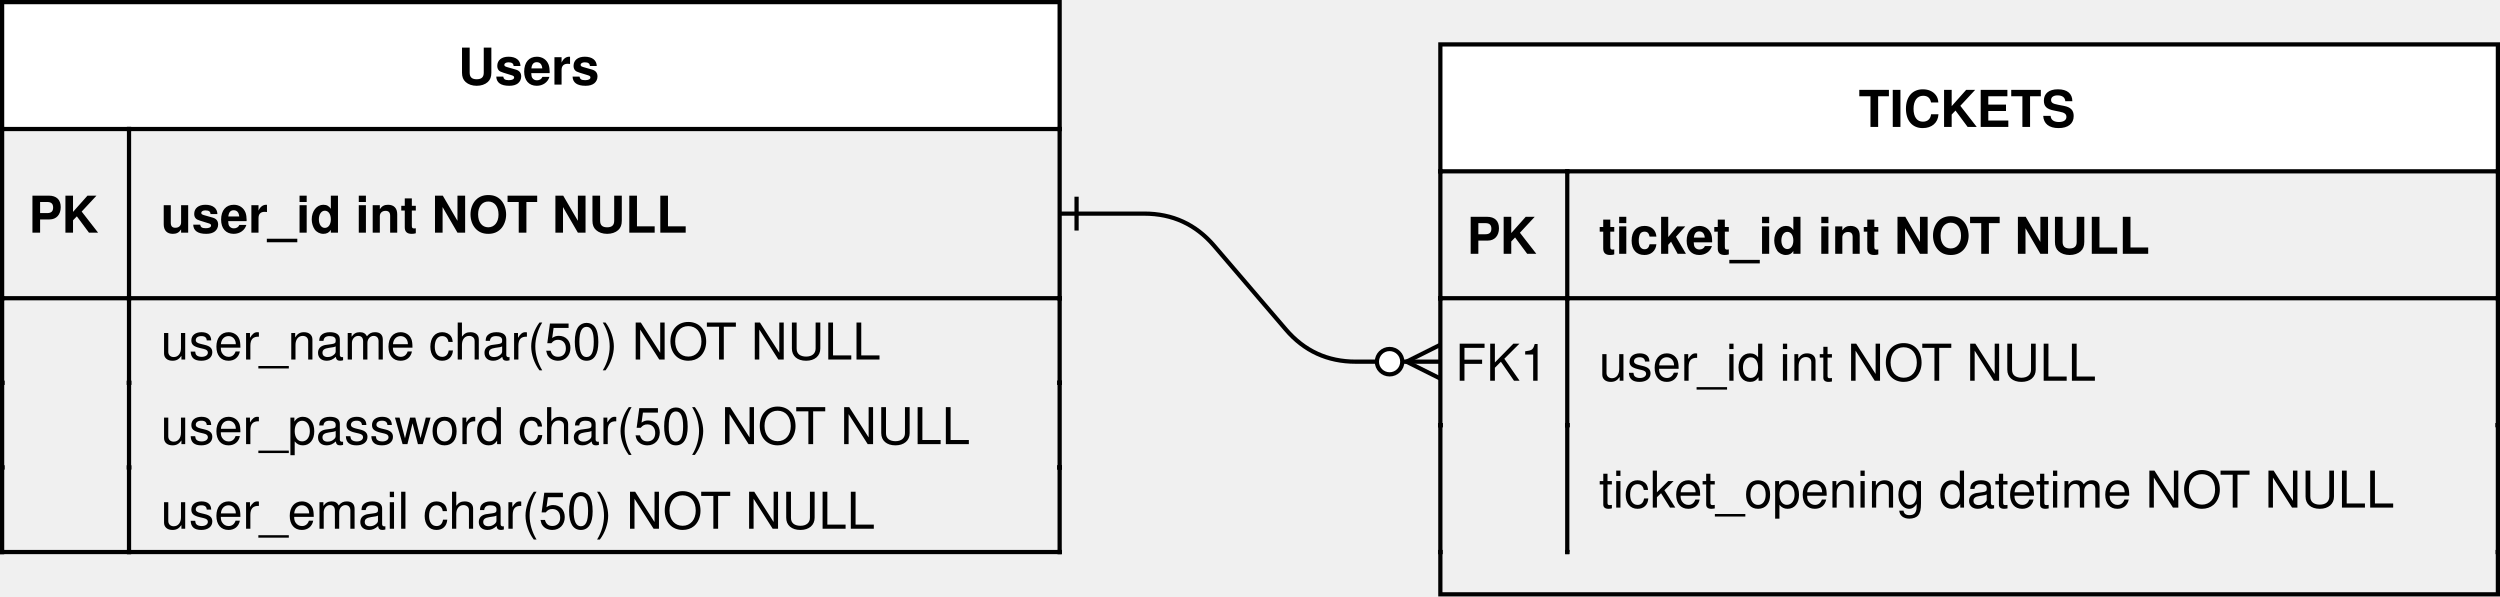
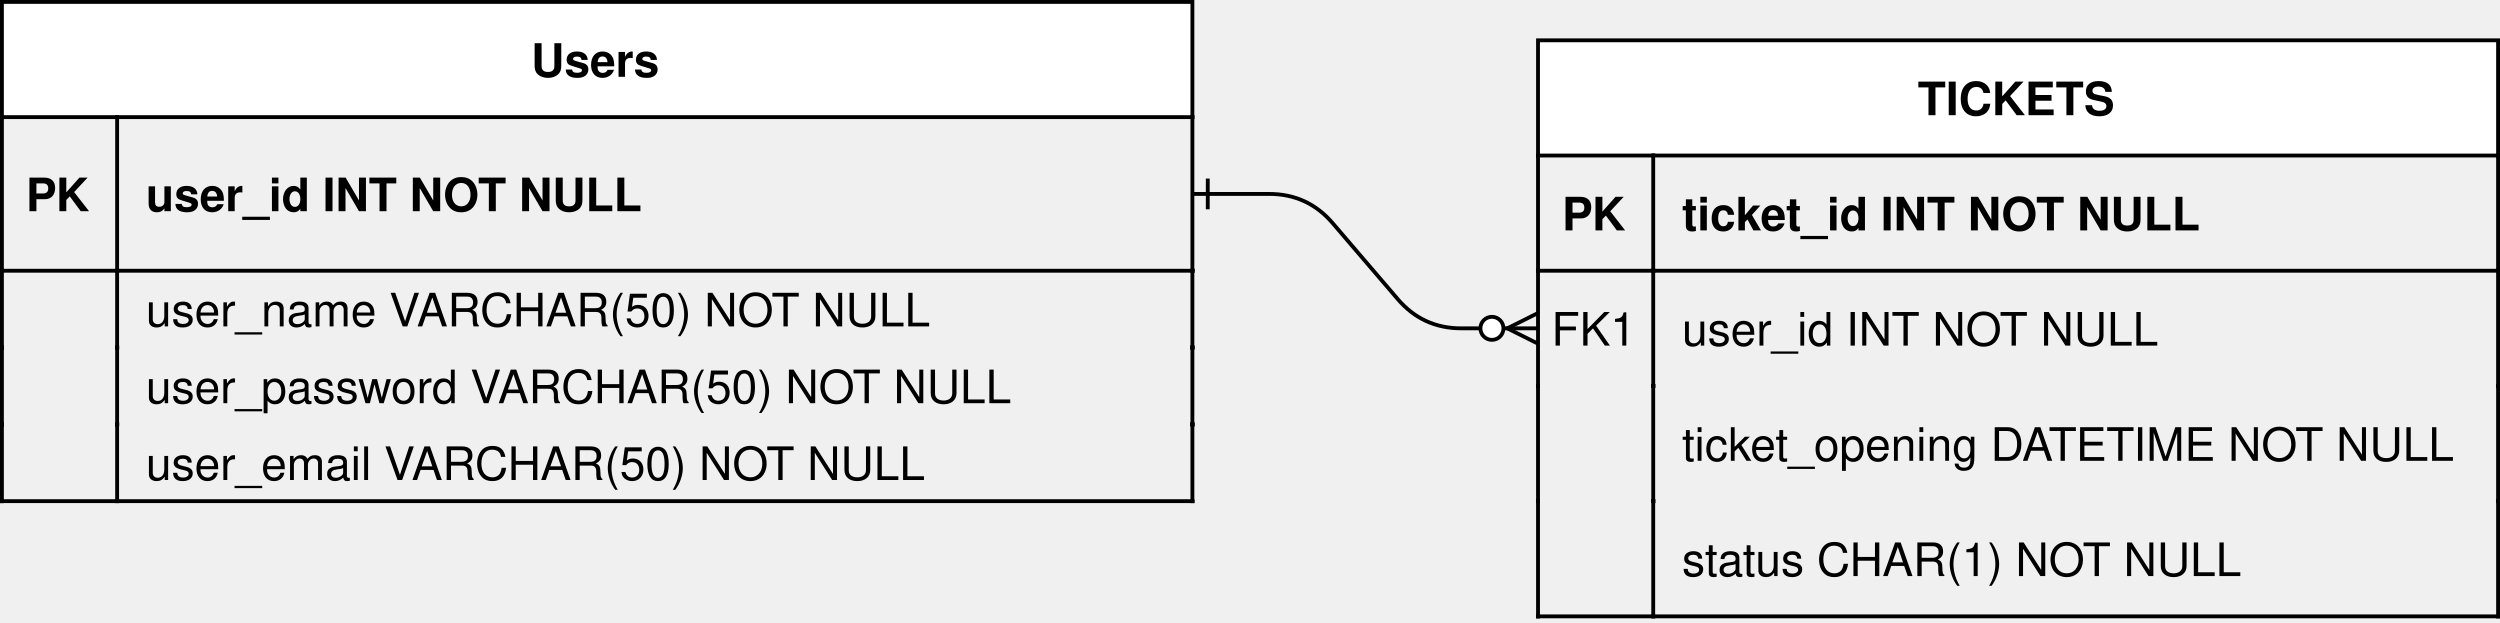
- <svg xmlns="http://www.w3.org/2000/svg" version="1.1" width="591px" height="141px" viewBox="-0.5 -0.5 591 141" content="&lt;mxfile host=&quot;app.diagrams.net&quot; modified=&quot;2023-11-13T19:15:35.261Z&quot; agent=&quot;Mozilla/5.0 (Windows NT 10.0; Win64; x64; rv:109.0) Gecko/20100101 Firefox/119.0&quot; etag=&quot;wbS3D3BRqgXeSH9ALQut&quot; version=&quot;22.1.0&quot; type=&quot;github&quot;&gt;&#10;  &lt;diagram id=&quot;R2lEEEUBdFMjLlhIrx00&quot; name=&quot;Page-1&quot;&gt;&#10;    &lt;mxGraphModel dx=&quot;880&quot; dy=&quot;508&quot; grid=&quot;1&quot; gridSize=&quot;10&quot; guides=&quot;1&quot; tooltips=&quot;1&quot; connect=&quot;1&quot; arrows=&quot;1&quot; fold=&quot;1&quot; page=&quot;1&quot; pageScale=&quot;1&quot; pageWidth=&quot;850&quot; pageHeight=&quot;1100&quot; math=&quot;0&quot; shadow=&quot;0&quot; extFonts=&quot;Permanent Marker^https://fonts.googleapis.com/css?family=Permanent+Marker&quot;&gt;&#10;      &lt;root&gt;&#10;        &lt;mxCell id=&quot;0&quot; /&gt;&#10;        &lt;mxCell id=&quot;1&quot; parent=&quot;0&quot; /&gt;&#10;        &lt;mxCell id=&quot;C-vyLk0tnHw3VtMMgP7b-1&quot; value=&quot;&quot; style=&quot;edgeStyle=entityRelationEdgeStyle;endArrow=ERzeroToMany;startArrow=ERone;endFill=1;startFill=0;exitX=1;exitY=0.5;exitDx=0;exitDy=0;&quot; parent=&quot;1&quot; source=&quot;MD2ob99xKK5Vzk0ji0qV-2&quot; target=&quot;C-vyLk0tnHw3VtMMgP7b-6&quot; edge=&quot;1&quot;&gt;&#10;          &lt;mxGeometry width=&quot;100&quot; height=&quot;100&quot; relative=&quot;1&quot; as=&quot;geometry&quot;&gt;&#10;            &lt;mxPoint x=&quot;340&quot; y=&quot;720&quot; as=&quot;sourcePoint&quot; /&gt;&#10;            &lt;mxPoint x=&quot;440&quot; y=&quot;620&quot; as=&quot;targetPoint&quot; /&gt;&#10;          &lt;/mxGeometry&gt;&#10;        &lt;/mxCell&gt;&#10;        &lt;mxCell id=&quot;C-vyLk0tnHw3VtMMgP7b-2&quot; value=&quot;TICKETS&quot; style=&quot;shape=table;startSize=30;container=1;collapsible=1;childLayout=tableLayout;fixedRows=1;rowLines=0;fontStyle=1;align=center;resizeLast=1;&quot; parent=&quot;1&quot; vertex=&quot;1&quot;&gt;&#10;          &lt;mxGeometry x=&quot;450&quot; y=&quot;120&quot; width=&quot;250&quot; height=&quot;130&quot; as=&quot;geometry&quot; /&gt;&#10;        &lt;/mxCell&gt;&#10;        &lt;mxCell id=&quot;C-vyLk0tnHw3VtMMgP7b-3&quot; value=&quot;&quot; style=&quot;shape=partialRectangle;collapsible=0;dropTarget=0;pointerEvents=0;fillColor=none;points=[[0,0.5],[1,0.5]];portConstraint=eastwest;top=0;left=0;right=0;bottom=1;&quot; parent=&quot;C-vyLk0tnHw3VtMMgP7b-2&quot; vertex=&quot;1&quot;&gt;&#10;          &lt;mxGeometry y=&quot;30&quot; width=&quot;250&quot; height=&quot;30&quot; as=&quot;geometry&quot; /&gt;&#10;        &lt;/mxCell&gt;&#10;        &lt;mxCell id=&quot;C-vyLk0tnHw3VtMMgP7b-4&quot; value=&quot;PK&quot; style=&quot;shape=partialRectangle;overflow=hidden;connectable=0;fillColor=none;top=0;left=0;bottom=0;right=0;fontStyle=1;&quot; parent=&quot;C-vyLk0tnHw3VtMMgP7b-3&quot; vertex=&quot;1&quot;&gt;&#10;          &lt;mxGeometry width=&quot;30&quot; height=&quot;30&quot; as=&quot;geometry&quot;&gt;&#10;            &lt;mxRectangle width=&quot;30&quot; height=&quot;30&quot; as=&quot;alternateBounds&quot; /&gt;&#10;          &lt;/mxGeometry&gt;&#10;        &lt;/mxCell&gt;&#10;        &lt;mxCell id=&quot;C-vyLk0tnHw3VtMMgP7b-5&quot; value=&quot;ticket_id int NOT NULL &quot; style=&quot;shape=partialRectangle;overflow=hidden;connectable=0;fillColor=none;top=0;left=0;bottom=0;right=0;align=left;spacingLeft=6;fontStyle=5;&quot; parent=&quot;C-vyLk0tnHw3VtMMgP7b-3&quot; vertex=&quot;1&quot;&gt;&#10;          &lt;mxGeometry x=&quot;30&quot; width=&quot;220&quot; height=&quot;30&quot; as=&quot;geometry&quot;&gt;&#10;            &lt;mxRectangle width=&quot;220&quot; height=&quot;30&quot; as=&quot;alternateBounds&quot; /&gt;&#10;          &lt;/mxGeometry&gt;&#10;        &lt;/mxCell&gt;&#10;        &lt;mxCell id=&quot;C-vyLk0tnHw3VtMMgP7b-6&quot; value=&quot;&quot; style=&quot;shape=partialRectangle;collapsible=0;dropTarget=0;pointerEvents=0;fillColor=none;points=[[0,0.5],[1,0.5]];portConstraint=eastwest;top=0;left=0;right=0;bottom=0;&quot; parent=&quot;C-vyLk0tnHw3VtMMgP7b-2&quot; vertex=&quot;1&quot;&gt;&#10;          &lt;mxGeometry y=&quot;60&quot; width=&quot;250&quot; height=&quot;30&quot; as=&quot;geometry&quot; /&gt;&#10;        &lt;/mxCell&gt;&#10;        &lt;mxCell id=&quot;C-vyLk0tnHw3VtMMgP7b-7&quot; value=&quot;FK1&quot; style=&quot;shape=partialRectangle;overflow=hidden;connectable=0;fillColor=none;top=0;left=0;bottom=0;right=0;&quot; parent=&quot;C-vyLk0tnHw3VtMMgP7b-6&quot; vertex=&quot;1&quot;&gt;&#10;          &lt;mxGeometry width=&quot;30&quot; height=&quot;30&quot; as=&quot;geometry&quot;&gt;&#10;            &lt;mxRectangle width=&quot;30&quot; height=&quot;30&quot; as=&quot;alternateBounds&quot; /&gt;&#10;          &lt;/mxGeometry&gt;&#10;        &lt;/mxCell&gt;&#10;        &lt;mxCell id=&quot;C-vyLk0tnHw3VtMMgP7b-8&quot; value=&quot;user_id int NOT NULL&quot; style=&quot;shape=partialRectangle;overflow=hidden;connectable=0;fillColor=none;top=0;left=0;bottom=0;right=0;align=left;spacingLeft=6;&quot; parent=&quot;C-vyLk0tnHw3VtMMgP7b-6&quot; vertex=&quot;1&quot;&gt;&#10;          &lt;mxGeometry x=&quot;30&quot; width=&quot;220&quot; height=&quot;30&quot; as=&quot;geometry&quot;&gt;&#10;            &lt;mxRectangle width=&quot;220&quot; height=&quot;30&quot; as=&quot;alternateBounds&quot; /&gt;&#10;          &lt;/mxGeometry&gt;&#10;        &lt;/mxCell&gt;&#10;        &lt;mxCell id=&quot;C-vyLk0tnHw3VtMMgP7b-9&quot; value=&quot;&quot; style=&quot;shape=partialRectangle;collapsible=0;dropTarget=0;pointerEvents=0;fillColor=none;points=[[0,0.5],[1,0.5]];portConstraint=eastwest;top=0;left=0;right=0;bottom=0;&quot; parent=&quot;C-vyLk0tnHw3VtMMgP7b-2&quot; vertex=&quot;1&quot;&gt;&#10;          &lt;mxGeometry y=&quot;90&quot; width=&quot;250&quot; height=&quot;30&quot; as=&quot;geometry&quot; /&gt;&#10;        &lt;/mxCell&gt;&#10;        &lt;mxCell id=&quot;C-vyLk0tnHw3VtMMgP7b-10&quot; value=&quot;&quot; style=&quot;shape=partialRectangle;overflow=hidden;connectable=0;fillColor=none;top=0;left=0;bottom=0;right=0;&quot; parent=&quot;C-vyLk0tnHw3VtMMgP7b-9&quot; vertex=&quot;1&quot;&gt;&#10;          &lt;mxGeometry width=&quot;30&quot; height=&quot;30&quot; as=&quot;geometry&quot;&gt;&#10;            &lt;mxRectangle width=&quot;30&quot; height=&quot;30&quot; as=&quot;alternateBounds&quot; /&gt;&#10;          &lt;/mxGeometry&gt;&#10;        &lt;/mxCell&gt;&#10;        &lt;mxCell id=&quot;C-vyLk0tnHw3VtMMgP7b-11&quot; value=&quot;ticket_opening datetime NOT NULL&quot; style=&quot;shape=partialRectangle;overflow=hidden;connectable=0;fillColor=none;top=0;left=0;bottom=0;right=0;align=left;spacingLeft=6;&quot; parent=&quot;C-vyLk0tnHw3VtMMgP7b-9&quot; vertex=&quot;1&quot;&gt;&#10;          &lt;mxGeometry x=&quot;30&quot; width=&quot;220&quot; height=&quot;30&quot; as=&quot;geometry&quot;&gt;&#10;            &lt;mxRectangle width=&quot;220&quot; height=&quot;30&quot; as=&quot;alternateBounds&quot; /&gt;&#10;          &lt;/mxGeometry&gt;&#10;        &lt;/mxCell&gt;&#10;        &lt;mxCell id=&quot;MD2ob99xKK5Vzk0ji0qV-1&quot; value=&quot;Users&quot; style=&quot;shape=table;startSize=30;container=1;collapsible=1;childLayout=tableLayout;fixedRows=1;rowLines=0;fontStyle=1;align=center;resizeLast=1;&quot; parent=&quot;1&quot; vertex=&quot;1&quot;&gt;&#10;          &lt;mxGeometry x=&quot;110&quot; y=&quot;110&quot; width=&quot;250&quot; height=&quot;130&quot; as=&quot;geometry&quot; /&gt;&#10;        &lt;/mxCell&gt;&#10;        &lt;mxCell id=&quot;MD2ob99xKK5Vzk0ji0qV-2&quot; value=&quot;&quot; style=&quot;shape=partialRectangle;collapsible=0;dropTarget=0;pointerEvents=0;fillColor=none;points=[[0,0.5],[1,0.5]];portConstraint=eastwest;top=0;left=0;right=0;bottom=1;&quot; parent=&quot;MD2ob99xKK5Vzk0ji0qV-1&quot; vertex=&quot;1&quot;&gt;&#10;          &lt;mxGeometry y=&quot;30&quot; width=&quot;250&quot; height=&quot;40&quot; as=&quot;geometry&quot; /&gt;&#10;        &lt;/mxCell&gt;&#10;        &lt;mxCell id=&quot;MD2ob99xKK5Vzk0ji0qV-3&quot; value=&quot;PK&quot; style=&quot;shape=partialRectangle;overflow=hidden;connectable=0;fillColor=none;top=0;left=0;bottom=0;right=0;fontStyle=1;&quot; parent=&quot;MD2ob99xKK5Vzk0ji0qV-2&quot; vertex=&quot;1&quot;&gt;&#10;          &lt;mxGeometry width=&quot;30&quot; height=&quot;40&quot; as=&quot;geometry&quot;&gt;&#10;            &lt;mxRectangle width=&quot;30&quot; height=&quot;40&quot; as=&quot;alternateBounds&quot; /&gt;&#10;          &lt;/mxGeometry&gt;&#10;        &lt;/mxCell&gt;&#10;        &lt;mxCell id=&quot;MD2ob99xKK5Vzk0ji0qV-4&quot; value=&quot;user_id int NOT NULL &quot; style=&quot;shape=partialRectangle;overflow=hidden;connectable=0;fillColor=none;top=0;left=0;bottom=0;right=0;align=left;spacingLeft=6;fontStyle=5;&quot; parent=&quot;MD2ob99xKK5Vzk0ji0qV-2&quot; vertex=&quot;1&quot;&gt;&#10;          &lt;mxGeometry x=&quot;30&quot; width=&quot;220&quot; height=&quot;40&quot; as=&quot;geometry&quot;&gt;&#10;            &lt;mxRectangle width=&quot;220&quot; height=&quot;40&quot; as=&quot;alternateBounds&quot; /&gt;&#10;          &lt;/mxGeometry&gt;&#10;        &lt;/mxCell&gt;&#10;        &lt;mxCell id=&quot;MD2ob99xKK5Vzk0ji0qV-5&quot; value=&quot;&quot; style=&quot;shape=partialRectangle;collapsible=0;dropTarget=0;pointerEvents=0;fillColor=none;points=[[0,0.5],[1,0.5]];portConstraint=eastwest;top=0;left=0;right=0;bottom=0;&quot; parent=&quot;MD2ob99xKK5Vzk0ji0qV-1&quot; vertex=&quot;1&quot;&gt;&#10;          &lt;mxGeometry y=&quot;70&quot; width=&quot;250&quot; height=&quot;20&quot; as=&quot;geometry&quot; /&gt;&#10;        &lt;/mxCell&gt;&#10;        &lt;mxCell id=&quot;MD2ob99xKK5Vzk0ji0qV-6&quot; value=&quot;&quot; style=&quot;shape=partialRectangle;overflow=hidden;connectable=0;fillColor=none;top=0;left=0;bottom=0;right=0;&quot; parent=&quot;MD2ob99xKK5Vzk0ji0qV-5&quot; vertex=&quot;1&quot;&gt;&#10;          &lt;mxGeometry width=&quot;30&quot; height=&quot;20&quot; as=&quot;geometry&quot;&gt;&#10;            &lt;mxRectangle width=&quot;30&quot; height=&quot;20&quot; as=&quot;alternateBounds&quot; /&gt;&#10;          &lt;/mxGeometry&gt;&#10;        &lt;/mxCell&gt;&#10;        &lt;mxCell id=&quot;MD2ob99xKK5Vzk0ji0qV-7&quot; value=&quot;user_name char(50) NOT NULL&quot; style=&quot;shape=partialRectangle;overflow=hidden;connectable=0;fillColor=none;top=0;left=0;bottom=0;right=0;align=left;spacingLeft=6;&quot; parent=&quot;MD2ob99xKK5Vzk0ji0qV-5&quot; vertex=&quot;1&quot;&gt;&#10;          &lt;mxGeometry x=&quot;30&quot; width=&quot;220&quot; height=&quot;20&quot; as=&quot;geometry&quot;&gt;&#10;            &lt;mxRectangle width=&quot;220&quot; height=&quot;20&quot; as=&quot;alternateBounds&quot; /&gt;&#10;          &lt;/mxGeometry&gt;&#10;        &lt;/mxCell&gt;&#10;        &lt;mxCell id=&quot;MD2ob99xKK5Vzk0ji0qV-8&quot; value=&quot;&quot; style=&quot;shape=partialRectangle;collapsible=0;dropTarget=0;pointerEvents=0;fillColor=none;points=[[0,0.5],[1,0.5]];portConstraint=eastwest;top=0;left=0;right=0;bottom=0;&quot; parent=&quot;MD2ob99xKK5Vzk0ji0qV-1&quot; vertex=&quot;1&quot;&gt;&#10;          &lt;mxGeometry y=&quot;90&quot; width=&quot;250&quot; height=&quot;20&quot; as=&quot;geometry&quot; /&gt;&#10;        &lt;/mxCell&gt;&#10;        &lt;mxCell id=&quot;MD2ob99xKK5Vzk0ji0qV-9&quot; value=&quot;&quot; style=&quot;shape=partialRectangle;overflow=hidden;connectable=0;fillColor=none;top=0;left=0;bottom=0;right=0;&quot; parent=&quot;MD2ob99xKK5Vzk0ji0qV-8&quot; vertex=&quot;1&quot;&gt;&#10;          &lt;mxGeometry width=&quot;30&quot; height=&quot;20&quot; as=&quot;geometry&quot;&gt;&#10;            &lt;mxRectangle width=&quot;30&quot; height=&quot;20&quot; as=&quot;alternateBounds&quot; /&gt;&#10;          &lt;/mxGeometry&gt;&#10;        &lt;/mxCell&gt;&#10;        &lt;mxCell id=&quot;MD2ob99xKK5Vzk0ji0qV-10&quot; value=&quot;user_password char(50) NOT NULL&quot; style=&quot;shape=partialRectangle;overflow=hidden;connectable=0;fillColor=none;top=0;left=0;bottom=0;right=0;align=left;spacingLeft=6;&quot; parent=&quot;MD2ob99xKK5Vzk0ji0qV-8&quot; vertex=&quot;1&quot;&gt;&#10;          &lt;mxGeometry x=&quot;30&quot; width=&quot;220&quot; height=&quot;20&quot; as=&quot;geometry&quot;&gt;&#10;            &lt;mxRectangle width=&quot;220&quot; height=&quot;20&quot; as=&quot;alternateBounds&quot; /&gt;&#10;          &lt;/mxGeometry&gt;&#10;        &lt;/mxCell&gt;&#10;        &lt;mxCell id=&quot;MD2ob99xKK5Vzk0ji0qV-11&quot; value=&quot;&quot; style=&quot;shape=partialRectangle;collapsible=0;dropTarget=0;pointerEvents=0;fillColor=none;points=[[0,0.5],[1,0.5]];portConstraint=eastwest;top=0;left=0;right=0;bottom=0;&quot; parent=&quot;MD2ob99xKK5Vzk0ji0qV-1&quot; vertex=&quot;1&quot;&gt;&#10;          &lt;mxGeometry y=&quot;110&quot; width=&quot;250&quot; height=&quot;20&quot; as=&quot;geometry&quot; /&gt;&#10;        &lt;/mxCell&gt;&#10;        &lt;mxCell id=&quot;MD2ob99xKK5Vzk0ji0qV-12&quot; value=&quot;&quot; style=&quot;shape=partialRectangle;overflow=hidden;connectable=0;fillColor=none;top=0;left=0;bottom=0;right=0;&quot; parent=&quot;MD2ob99xKK5Vzk0ji0qV-11&quot; vertex=&quot;1&quot;&gt;&#10;          &lt;mxGeometry width=&quot;30&quot; height=&quot;20&quot; as=&quot;geometry&quot;&gt;&#10;            &lt;mxRectangle width=&quot;30&quot; height=&quot;20&quot; as=&quot;alternateBounds&quot; /&gt;&#10;          &lt;/mxGeometry&gt;&#10;        &lt;/mxCell&gt;&#10;        &lt;mxCell id=&quot;MD2ob99xKK5Vzk0ji0qV-13&quot; value=&quot;user_email char(50) NOT NULL&quot; style=&quot;shape=partialRectangle;overflow=hidden;connectable=0;fillColor=none;top=0;left=0;bottom=0;right=0;align=left;spacingLeft=6;&quot; parent=&quot;MD2ob99xKK5Vzk0ji0qV-11&quot; vertex=&quot;1&quot;&gt;&#10;          &lt;mxGeometry x=&quot;30&quot; width=&quot;220&quot; height=&quot;20&quot; as=&quot;geometry&quot;&gt;&#10;            &lt;mxRectangle width=&quot;220&quot; height=&quot;20&quot; as=&quot;alternateBounds&quot; /&gt;&#10;          &lt;/mxGeometry&gt;&#10;        &lt;/mxCell&gt;&#10;      &lt;/root&gt;&#10;    &lt;/mxGraphModel&gt;&#10;  &lt;/diagram&gt;&#10;&lt;/mxfile&gt;&#10;" resource="https://app.diagrams.net/#Hluan-ferreir4%2FQhelp%2Fmain%2FDER%2FQhelp-DER.drawio.svg">
+ <svg xmlns="http://www.w3.org/2000/svg" version="1.1" width="651px" height="162px" viewBox="-0.5 -0.5 651 162" content="&lt;mxfile host=&quot;app.diagrams.net&quot; modified=&quot;2023-11-13T19:25:22.435Z&quot; agent=&quot;Mozilla/5.0 (Windows NT 10.0; Win64; x64; rv:109.0) Gecko/20100101 Firefox/119.0&quot; etag=&quot;P0ZFXcFY_XjeeTqrFI1f&quot; version=&quot;22.1.0&quot; type=&quot;github&quot;&gt;&#10;  &lt;diagram id=&quot;R2lEEEUBdFMjLlhIrx00&quot; name=&quot;Page-1&quot;&gt;&#10;    &lt;mxGraphModel dx=&quot;1035&quot; dy=&quot;598&quot; grid=&quot;1&quot; gridSize=&quot;10&quot; guides=&quot;1&quot; tooltips=&quot;1&quot; connect=&quot;1&quot; arrows=&quot;1&quot; fold=&quot;1&quot; page=&quot;1&quot; pageScale=&quot;1&quot; pageWidth=&quot;850&quot; pageHeight=&quot;1100&quot; math=&quot;0&quot; shadow=&quot;0&quot; extFonts=&quot;Permanent Marker^https://fonts.googleapis.com/css?family=Permanent+Marker&quot;&gt;&#10;      &lt;root&gt;&#10;        &lt;mxCell id=&quot;0&quot; /&gt;&#10;        &lt;mxCell id=&quot;1&quot; parent=&quot;0&quot; /&gt;&#10;        &lt;mxCell id=&quot;C-vyLk0tnHw3VtMMgP7b-1&quot; value=&quot;&quot; style=&quot;edgeStyle=entityRelationEdgeStyle;endArrow=ERzeroToMany;startArrow=ERone;endFill=1;startFill=0;exitX=1;exitY=0.5;exitDx=0;exitDy=0;&quot; parent=&quot;1&quot; source=&quot;MD2ob99xKK5Vzk0ji0qV-2&quot; target=&quot;C-vyLk0tnHw3VtMMgP7b-6&quot; edge=&quot;1&quot;&gt;&#10;          &lt;mxGeometry width=&quot;100&quot; height=&quot;100&quot; relative=&quot;1&quot; as=&quot;geometry&quot;&gt;&#10;            &lt;mxPoint x=&quot;340&quot; y=&quot;720&quot; as=&quot;sourcePoint&quot; /&gt;&#10;            &lt;mxPoint x=&quot;440&quot; y=&quot;620&quot; as=&quot;targetPoint&quot; /&gt;&#10;          &lt;/mxGeometry&gt;&#10;        &lt;/mxCell&gt;&#10;        &lt;mxCell id=&quot;C-vyLk0tnHw3VtMMgP7b-2&quot; value=&quot;TICKETS&quot; style=&quot;shape=table;startSize=30;container=1;collapsible=1;childLayout=tableLayout;fixedRows=1;rowLines=0;fontStyle=1;align=center;resizeLast=1;&quot; parent=&quot;1&quot; vertex=&quot;1&quot;&gt;&#10;          &lt;mxGeometry x=&quot;450&quot; y=&quot;120&quot; width=&quot;250&quot; height=&quot;150&quot; as=&quot;geometry&quot; /&gt;&#10;        &lt;/mxCell&gt;&#10;        &lt;mxCell id=&quot;C-vyLk0tnHw3VtMMgP7b-3&quot; value=&quot;&quot; style=&quot;shape=partialRectangle;collapsible=0;dropTarget=0;pointerEvents=0;fillColor=none;points=[[0,0.5],[1,0.5]];portConstraint=eastwest;top=0;left=0;right=0;bottom=1;&quot; parent=&quot;C-vyLk0tnHw3VtMMgP7b-2&quot; vertex=&quot;1&quot;&gt;&#10;          &lt;mxGeometry y=&quot;30&quot; width=&quot;250&quot; height=&quot;30&quot; as=&quot;geometry&quot; /&gt;&#10;        &lt;/mxCell&gt;&#10;        &lt;mxCell id=&quot;C-vyLk0tnHw3VtMMgP7b-4&quot; value=&quot;PK&quot; style=&quot;shape=partialRectangle;overflow=hidden;connectable=0;fillColor=none;top=0;left=0;bottom=0;right=0;fontStyle=1;&quot; parent=&quot;C-vyLk0tnHw3VtMMgP7b-3&quot; vertex=&quot;1&quot;&gt;&#10;          &lt;mxGeometry width=&quot;30&quot; height=&quot;30&quot; as=&quot;geometry&quot;&gt;&#10;            &lt;mxRectangle width=&quot;30&quot; height=&quot;30&quot; as=&quot;alternateBounds&quot; /&gt;&#10;          &lt;/mxGeometry&gt;&#10;        &lt;/mxCell&gt;&#10;        &lt;mxCell id=&quot;C-vyLk0tnHw3VtMMgP7b-5&quot; value=&quot;ticket_id INT NOT NULL &quot; style=&quot;shape=partialRectangle;overflow=hidden;connectable=0;fillColor=none;top=0;left=0;bottom=0;right=0;align=left;spacingLeft=6;fontStyle=5;&quot; parent=&quot;C-vyLk0tnHw3VtMMgP7b-3&quot; vertex=&quot;1&quot;&gt;&#10;          &lt;mxGeometry x=&quot;30&quot; width=&quot;220&quot; height=&quot;30&quot; as=&quot;geometry&quot;&gt;&#10;            &lt;mxRectangle width=&quot;220&quot; height=&quot;30&quot; as=&quot;alternateBounds&quot; /&gt;&#10;          &lt;/mxGeometry&gt;&#10;        &lt;/mxCell&gt;&#10;        &lt;mxCell id=&quot;C-vyLk0tnHw3VtMMgP7b-6&quot; value=&quot;&quot; style=&quot;shape=partialRectangle;collapsible=0;dropTarget=0;pointerEvents=0;fillColor=none;points=[[0,0.5],[1,0.5]];portConstraint=eastwest;top=0;left=0;right=0;bottom=0;&quot; parent=&quot;C-vyLk0tnHw3VtMMgP7b-2&quot; vertex=&quot;1&quot;&gt;&#10;          &lt;mxGeometry y=&quot;60&quot; width=&quot;250&quot; height=&quot;30&quot; as=&quot;geometry&quot; /&gt;&#10;        &lt;/mxCell&gt;&#10;        &lt;mxCell id=&quot;C-vyLk0tnHw3VtMMgP7b-7&quot; value=&quot;FK1&quot; style=&quot;shape=partialRectangle;overflow=hidden;connectable=0;fillColor=none;top=0;left=0;bottom=0;right=0;&quot; parent=&quot;C-vyLk0tnHw3VtMMgP7b-6&quot; vertex=&quot;1&quot;&gt;&#10;          &lt;mxGeometry width=&quot;30&quot; height=&quot;30&quot; as=&quot;geometry&quot;&gt;&#10;            &lt;mxRectangle width=&quot;30&quot; height=&quot;30&quot; as=&quot;alternateBounds&quot; /&gt;&#10;          &lt;/mxGeometry&gt;&#10;        &lt;/mxCell&gt;&#10;        &lt;mxCell id=&quot;C-vyLk0tnHw3VtMMgP7b-8&quot; value=&quot;user_id INT NOT NULL&quot; style=&quot;shape=partialRectangle;overflow=hidden;connectable=0;fillColor=none;top=0;left=0;bottom=0;right=0;align=left;spacingLeft=6;&quot; parent=&quot;C-vyLk0tnHw3VtMMgP7b-6&quot; vertex=&quot;1&quot;&gt;&#10;          &lt;mxGeometry x=&quot;30&quot; width=&quot;220&quot; height=&quot;30&quot; as=&quot;geometry&quot;&gt;&#10;            &lt;mxRectangle width=&quot;220&quot; height=&quot;30&quot; as=&quot;alternateBounds&quot; /&gt;&#10;          &lt;/mxGeometry&gt;&#10;        &lt;/mxCell&gt;&#10;        &lt;mxCell id=&quot;zR5VuHogo1naeIrte0KJ-1&quot; value=&quot;&quot; style=&quot;shape=partialRectangle;collapsible=0;dropTarget=0;pointerEvents=0;fillColor=none;points=[[0,0.5],[1,0.5]];portConstraint=eastwest;top=0;left=0;right=0;bottom=0;&quot; vertex=&quot;1&quot; parent=&quot;C-vyLk0tnHw3VtMMgP7b-2&quot;&gt;&#10;          &lt;mxGeometry y=&quot;90&quot; width=&quot;250&quot; height=&quot;30&quot; as=&quot;geometry&quot; /&gt;&#10;        &lt;/mxCell&gt;&#10;        &lt;mxCell id=&quot;zR5VuHogo1naeIrte0KJ-2&quot; value=&quot;&quot; style=&quot;shape=partialRectangle;overflow=hidden;connectable=0;fillColor=none;top=0;left=0;bottom=0;right=0;&quot; vertex=&quot;1&quot; parent=&quot;zR5VuHogo1naeIrte0KJ-1&quot;&gt;&#10;          &lt;mxGeometry width=&quot;30&quot; height=&quot;30&quot; as=&quot;geometry&quot;&gt;&#10;            &lt;mxRectangle width=&quot;30&quot; height=&quot;30&quot; as=&quot;alternateBounds&quot; /&gt;&#10;          &lt;/mxGeometry&gt;&#10;        &lt;/mxCell&gt;&#10;        &lt;mxCell id=&quot;zR5VuHogo1naeIrte0KJ-3&quot; value=&quot; ticket_opening DATETIME NOT NULL&quot; style=&quot;shape=partialRectangle;overflow=hidden;connectable=0;fillColor=none;top=0;left=0;bottom=0;right=0;align=left;spacingLeft=6;&quot; vertex=&quot;1&quot; parent=&quot;zR5VuHogo1naeIrte0KJ-1&quot;&gt;&#10;          &lt;mxGeometry x=&quot;30&quot; width=&quot;220&quot; height=&quot;30&quot; as=&quot;geometry&quot;&gt;&#10;            &lt;mxRectangle width=&quot;220&quot; height=&quot;30&quot; as=&quot;alternateBounds&quot; /&gt;&#10;          &lt;/mxGeometry&gt;&#10;        &lt;/mxCell&gt;&#10;        &lt;mxCell id=&quot;zR5VuHogo1naeIrte0KJ-4&quot; value=&quot;&quot; style=&quot;shape=partialRectangle;collapsible=0;dropTarget=0;pointerEvents=0;fillColor=none;points=[[0,0.5],[1,0.5]];portConstraint=eastwest;top=0;left=0;right=0;bottom=0;&quot; vertex=&quot;1&quot; parent=&quot;C-vyLk0tnHw3VtMMgP7b-2&quot;&gt;&#10;          &lt;mxGeometry y=&quot;120&quot; width=&quot;250&quot; height=&quot;30&quot; as=&quot;geometry&quot; /&gt;&#10;        &lt;/mxCell&gt;&#10;        &lt;mxCell id=&quot;zR5VuHogo1naeIrte0KJ-5&quot; value=&quot;&quot; style=&quot;shape=partialRectangle;overflow=hidden;connectable=0;fillColor=none;top=0;left=0;bottom=0;right=0;&quot; vertex=&quot;1&quot; parent=&quot;zR5VuHogo1naeIrte0KJ-4&quot;&gt;&#10;          &lt;mxGeometry width=&quot;30&quot; height=&quot;30&quot; as=&quot;geometry&quot;&gt;&#10;            &lt;mxRectangle width=&quot;30&quot; height=&quot;30&quot; as=&quot;alternateBounds&quot; /&gt;&#10;          &lt;/mxGeometry&gt;&#10;        &lt;/mxCell&gt;&#10;        &lt;mxCell id=&quot;zR5VuHogo1naeIrte0KJ-6&quot; value=&quot; status CHAR(1) NOT NULL&quot; style=&quot;shape=partialRectangle;overflow=hidden;connectable=0;fillColor=none;top=0;left=0;bottom=0;right=0;align=left;spacingLeft=6;&quot; vertex=&quot;1&quot; parent=&quot;zR5VuHogo1naeIrte0KJ-4&quot;&gt;&#10;          &lt;mxGeometry x=&quot;30&quot; width=&quot;220&quot; height=&quot;30&quot; as=&quot;geometry&quot;&gt;&#10;            &lt;mxRectangle width=&quot;220&quot; height=&quot;30&quot; as=&quot;alternateBounds&quot; /&gt;&#10;          &lt;/mxGeometry&gt;&#10;        &lt;/mxCell&gt;&#10;        &lt;mxCell id=&quot;MD2ob99xKK5Vzk0ji0qV-1&quot; value=&quot;Users&quot; style=&quot;shape=table;startSize=30;container=1;collapsible=1;childLayout=tableLayout;fixedRows=1;rowLines=0;fontStyle=1;align=center;resizeLast=1;&quot; parent=&quot;1&quot; vertex=&quot;1&quot;&gt;&#10;          &lt;mxGeometry x=&quot;50&quot; y=&quot;110&quot; width=&quot;310&quot; height=&quot;130&quot; as=&quot;geometry&quot; /&gt;&#10;        &lt;/mxCell&gt;&#10;        &lt;mxCell id=&quot;MD2ob99xKK5Vzk0ji0qV-2&quot; value=&quot;&quot; style=&quot;shape=partialRectangle;collapsible=0;dropTarget=0;pointerEvents=0;fillColor=none;points=[[0,0.5],[1,0.5]];portConstraint=eastwest;top=0;left=0;right=0;bottom=1;&quot; parent=&quot;MD2ob99xKK5Vzk0ji0qV-1&quot; vertex=&quot;1&quot;&gt;&#10;          &lt;mxGeometry y=&quot;30&quot; width=&quot;310&quot; height=&quot;40&quot; as=&quot;geometry&quot; /&gt;&#10;        &lt;/mxCell&gt;&#10;        &lt;mxCell id=&quot;MD2ob99xKK5Vzk0ji0qV-3&quot; value=&quot;PK&quot; style=&quot;shape=partialRectangle;overflow=hidden;connectable=0;fillColor=none;top=0;left=0;bottom=0;right=0;fontStyle=1;&quot; parent=&quot;MD2ob99xKK5Vzk0ji0qV-2&quot; vertex=&quot;1&quot;&gt;&#10;          &lt;mxGeometry width=&quot;30&quot; height=&quot;40&quot; as=&quot;geometry&quot;&gt;&#10;            &lt;mxRectangle width=&quot;30&quot; height=&quot;40&quot; as=&quot;alternateBounds&quot; /&gt;&#10;          &lt;/mxGeometry&gt;&#10;        &lt;/mxCell&gt;&#10;        &lt;mxCell id=&quot;MD2ob99xKK5Vzk0ji0qV-4&quot; value=&quot;user_id INT NOT NULL &quot; style=&quot;shape=partialRectangle;overflow=hidden;connectable=0;fillColor=none;top=0;left=0;bottom=0;right=0;align=left;spacingLeft=6;fontStyle=5;&quot; parent=&quot;MD2ob99xKK5Vzk0ji0qV-2&quot; vertex=&quot;1&quot;&gt;&#10;          &lt;mxGeometry x=&quot;30&quot; width=&quot;280&quot; height=&quot;40&quot; as=&quot;geometry&quot;&gt;&#10;            &lt;mxRectangle width=&quot;280&quot; height=&quot;40&quot; as=&quot;alternateBounds&quot; /&gt;&#10;          &lt;/mxGeometry&gt;&#10;        &lt;/mxCell&gt;&#10;        &lt;mxCell id=&quot;MD2ob99xKK5Vzk0ji0qV-5&quot; value=&quot;&quot; style=&quot;shape=partialRectangle;collapsible=0;dropTarget=0;pointerEvents=0;fillColor=none;points=[[0,0.5],[1,0.5]];portConstraint=eastwest;top=0;left=0;right=0;bottom=0;&quot; parent=&quot;MD2ob99xKK5Vzk0ji0qV-1&quot; vertex=&quot;1&quot;&gt;&#10;          &lt;mxGeometry y=&quot;70&quot; width=&quot;310&quot; height=&quot;20&quot; as=&quot;geometry&quot; /&gt;&#10;        &lt;/mxCell&gt;&#10;        &lt;mxCell id=&quot;MD2ob99xKK5Vzk0ji0qV-6&quot; value=&quot;&quot; style=&quot;shape=partialRectangle;overflow=hidden;connectable=0;fillColor=none;top=0;left=0;bottom=0;right=0;&quot; parent=&quot;MD2ob99xKK5Vzk0ji0qV-5&quot; vertex=&quot;1&quot;&gt;&#10;          &lt;mxGeometry width=&quot;30&quot; height=&quot;20&quot; as=&quot;geometry&quot;&gt;&#10;            &lt;mxRectangle width=&quot;30&quot; height=&quot;20&quot; as=&quot;alternateBounds&quot; /&gt;&#10;          &lt;/mxGeometry&gt;&#10;        &lt;/mxCell&gt;&#10;        &lt;mxCell id=&quot;MD2ob99xKK5Vzk0ji0qV-7&quot; value=&quot;user_name VARCHAR(50) NOT NULL&quot; style=&quot;shape=partialRectangle;overflow=hidden;connectable=0;fillColor=none;top=0;left=0;bottom=0;right=0;align=left;spacingLeft=6;&quot; parent=&quot;MD2ob99xKK5Vzk0ji0qV-5&quot; vertex=&quot;1&quot;&gt;&#10;          &lt;mxGeometry x=&quot;30&quot; width=&quot;280&quot; height=&quot;20&quot; as=&quot;geometry&quot;&gt;&#10;            &lt;mxRectangle width=&quot;280&quot; height=&quot;20&quot; as=&quot;alternateBounds&quot; /&gt;&#10;          &lt;/mxGeometry&gt;&#10;        &lt;/mxCell&gt;&#10;        &lt;mxCell id=&quot;MD2ob99xKK5Vzk0ji0qV-8&quot; value=&quot;&quot; style=&quot;shape=partialRectangle;collapsible=0;dropTarget=0;pointerEvents=0;fillColor=none;points=[[0,0.5],[1,0.5]];portConstraint=eastwest;top=0;left=0;right=0;bottom=0;&quot; parent=&quot;MD2ob99xKK5Vzk0ji0qV-1&quot; vertex=&quot;1&quot;&gt;&#10;          &lt;mxGeometry y=&quot;90&quot; width=&quot;310&quot; height=&quot;20&quot; as=&quot;geometry&quot; /&gt;&#10;        &lt;/mxCell&gt;&#10;        &lt;mxCell id=&quot;MD2ob99xKK5Vzk0ji0qV-9&quot; value=&quot;&quot; style=&quot;shape=partialRectangle;overflow=hidden;connectable=0;fillColor=none;top=0;left=0;bottom=0;right=0;&quot; parent=&quot;MD2ob99xKK5Vzk0ji0qV-8&quot; vertex=&quot;1&quot;&gt;&#10;          &lt;mxGeometry width=&quot;30&quot; height=&quot;20&quot; as=&quot;geometry&quot;&gt;&#10;            &lt;mxRectangle width=&quot;30&quot; height=&quot;20&quot; as=&quot;alternateBounds&quot; /&gt;&#10;          &lt;/mxGeometry&gt;&#10;        &lt;/mxCell&gt;&#10;        &lt;mxCell id=&quot;MD2ob99xKK5Vzk0ji0qV-10&quot; value=&quot;user_password VARCHAR(50) NOT NULL&quot; style=&quot;shape=partialRectangle;overflow=hidden;connectable=0;fillColor=none;top=0;left=0;bottom=0;right=0;align=left;spacingLeft=6;&quot; parent=&quot;MD2ob99xKK5Vzk0ji0qV-8&quot; vertex=&quot;1&quot;&gt;&#10;          &lt;mxGeometry x=&quot;30&quot; width=&quot;280&quot; height=&quot;20&quot; as=&quot;geometry&quot;&gt;&#10;            &lt;mxRectangle width=&quot;280&quot; height=&quot;20&quot; as=&quot;alternateBounds&quot; /&gt;&#10;          &lt;/mxGeometry&gt;&#10;        &lt;/mxCell&gt;&#10;        &lt;mxCell id=&quot;MD2ob99xKK5Vzk0ji0qV-11&quot; value=&quot;&quot; style=&quot;shape=partialRectangle;collapsible=0;dropTarget=0;pointerEvents=0;fillColor=none;points=[[0,0.5],[1,0.5]];portConstraint=eastwest;top=0;left=0;right=0;bottom=0;&quot; parent=&quot;MD2ob99xKK5Vzk0ji0qV-1&quot; vertex=&quot;1&quot;&gt;&#10;          &lt;mxGeometry y=&quot;110&quot; width=&quot;310&quot; height=&quot;20&quot; as=&quot;geometry&quot; /&gt;&#10;        &lt;/mxCell&gt;&#10;        &lt;mxCell id=&quot;MD2ob99xKK5Vzk0ji0qV-12&quot; value=&quot;&quot; style=&quot;shape=partialRectangle;overflow=hidden;connectable=0;fillColor=none;top=0;left=0;bottom=0;right=0;&quot; parent=&quot;MD2ob99xKK5Vzk0ji0qV-11&quot; vertex=&quot;1&quot;&gt;&#10;          &lt;mxGeometry width=&quot;30&quot; height=&quot;20&quot; as=&quot;geometry&quot;&gt;&#10;            &lt;mxRectangle width=&quot;30&quot; height=&quot;20&quot; as=&quot;alternateBounds&quot; /&gt;&#10;          &lt;/mxGeometry&gt;&#10;        &lt;/mxCell&gt;&#10;        &lt;mxCell id=&quot;MD2ob99xKK5Vzk0ji0qV-13&quot; value=&quot;user_email VARCHAR(50) NOT NULL&quot; style=&quot;shape=partialRectangle;overflow=hidden;connectable=0;fillColor=none;top=0;left=0;bottom=0;right=0;align=left;spacingLeft=6;&quot; parent=&quot;MD2ob99xKK5Vzk0ji0qV-11&quot; vertex=&quot;1&quot;&gt;&#10;          &lt;mxGeometry x=&quot;30&quot; width=&quot;280&quot; height=&quot;20&quot; as=&quot;geometry&quot;&gt;&#10;            &lt;mxRectangle width=&quot;280&quot; height=&quot;20&quot; as=&quot;alternateBounds&quot; /&gt;&#10;          &lt;/mxGeometry&gt;&#10;        &lt;/mxCell&gt;&#10;      &lt;/root&gt;&#10;    &lt;/mxGraphModel&gt;&#10;  &lt;/diagram&gt;&#10;&lt;/mxfile&gt;&#10;" resource="https://app.diagrams.net/#Hluan-ferreir4%2FQhelp%2Fmain%2FDER%2FQhelp-DER.drawio.svg">
  <defs>
-     <clipPath id="mx-clip-340-40-30-30-0">
-       <rect x="340" y="40" width="30" height="30" />
+     <clipPath id="mx-clip-400-40-30-30-0">
+       <rect x="400" y="40" width="30" height="30" />
    </clipPath>
-     <clipPath id="mx-clip-376-40-214-30-0">
-       <rect x="376" y="40" width="214" height="30" />
+     <clipPath id="mx-clip-436-40-214-30-0">
+       <rect x="436" y="40" width="214" height="30" />
    </clipPath>
-     <clipPath id="mx-clip-340-70-30-30-0">
-       <rect x="340" y="70" width="30" height="30" />
+     <clipPath id="mx-clip-400-70-30-30-0">
+       <rect x="400" y="70" width="30" height="30" />
    </clipPath>
-     <clipPath id="mx-clip-376-70-214-30-0">
-       <rect x="376" y="70" width="214" height="30" />
+     <clipPath id="mx-clip-436-70-214-30-0">
+       <rect x="436" y="70" width="214" height="30" />
    </clipPath>
-     <clipPath id="mx-clip-376-100-214-30-0">
-       <rect x="376" y="100" width="214" height="30" />
+     <clipPath id="mx-clip-436-100-214-30-0">
+       <rect x="436" y="100" width="214" height="30" />
+     </clipPath>
+     <clipPath id="mx-clip-436-130-214-30-0">
+       <rect x="436" y="130" width="214" height="30" />
    </clipPath>
    <clipPath id="mx-clip-0-30-30-40-0">
      <rect x="0" y="30" width="30" height="40" />
    </clipPath>
-     <clipPath id="mx-clip-36-30-214-40-0">
-       <rect x="36" y="30" width="214" height="40" />
+     <clipPath id="mx-clip-36-30-274-40-0">
+       <rect x="36" y="30" width="274" height="40" />
    </clipPath>
-     <clipPath id="mx-clip-36-70-214-20-0">
-       <rect x="36" y="70" width="214" height="20" />
+     <clipPath id="mx-clip-36-70-274-20-0">
+       <rect x="36" y="70" width="274" height="20" />
    </clipPath>
-     <clipPath id="mx-clip-36-90-214-20-0">
-       <rect x="36" y="90" width="214" height="20" />
+     <clipPath id="mx-clip-36-90-274-20-0">
+       <rect x="36" y="90" width="274" height="20" />
    </clipPath>
-     <clipPath id="mx-clip-36-110-214-20-0">
-       <rect x="36" y="110" width="214" height="20" />
+     <clipPath id="mx-clip-36-110-274-20-0">
+       <rect x="36" y="110" width="274" height="20" />
    </clipPath>
  </defs>
  <g>
-     <path d="M 250 50 L 270 50 Q 280 50 286.51 57.59 L 303.49 77.41 Q 310 85 320 85 L 340 85" fill="none" stroke="rgb(0, 0, 0)" stroke-miterlimit="10" pointer-events="stroke" />
-     <path d="M 254 46 L 254 54" fill="none" stroke="rgb(0, 0, 0)" stroke-miterlimit="10" pointer-events="all" />
-     <ellipse cx="328" cy="85" rx="3" ry="3" fill="#ffffff" stroke="rgb(0, 0, 0)" pointer-events="all" />
-     <path d="M 340 81 L 332 85 L 340 89" fill="none" stroke="rgb(0, 0, 0)" stroke-miterlimit="10" pointer-events="all" />
-     <path d="M 340 40 L 340 10 L 590 10 L 590 40" fill="rgb(255, 255, 255)" stroke="rgb(0, 0, 0)" stroke-miterlimit="10" pointer-events="all" />
-     <path d="M 340 40 L 340 140 L 590 140 L 590 40" fill="none" stroke="rgb(0, 0, 0)" stroke-miterlimit="10" pointer-events="none" />
-     <path d="M 340 40 L 590 40" fill="none" stroke="rgb(0, 0, 0)" stroke-miterlimit="10" pointer-events="none" />
-     <path d="M 370 40 L 370 70 L 370 100 L 370 130" fill="none" stroke="rgb(0, 0, 0)" stroke-miterlimit="10" pointer-events="none" />
+     <path d="M 310 50 L 330 50 Q 340 50 346.51 57.59 L 363.49 77.41 Q 370 85 380 85 L 400 85" fill="none" stroke="rgb(0, 0, 0)" stroke-miterlimit="10" pointer-events="stroke" />
+     <path d="M 314 46 L 314 54" fill="none" stroke="rgb(0, 0, 0)" stroke-miterlimit="10" pointer-events="all" />
+     <ellipse cx="388" cy="85" rx="3" ry="3" fill="#ffffff" stroke="rgb(0, 0, 0)" pointer-events="all" />
+     <path d="M 400 81 L 392 85 L 400 89" fill="none" stroke="rgb(0, 0, 0)" stroke-miterlimit="10" pointer-events="all" />
+     <path d="M 400 40 L 400 10 L 650 10 L 650 40" fill="rgb(255, 255, 255)" stroke="rgb(0, 0, 0)" stroke-miterlimit="10" pointer-events="all" />
+     <path d="M 400 40 L 400 160 L 650 160 L 650 40" fill="none" stroke="rgb(0, 0, 0)" stroke-miterlimit="10" pointer-events="none" />
+     <path d="M 400 40 L 650 40" fill="none" stroke="rgb(0, 0, 0)" stroke-miterlimit="10" pointer-events="none" />
+     <path d="M 430 40 L 430 70 L 430 100 L 430 130 L 430 160" fill="none" stroke="rgb(0, 0, 0)" stroke-miterlimit="10" pointer-events="none" />
    <g fill="rgb(0, 0, 0)" font-family="Helvetica" font-weight="bold" text-anchor="middle" font-size="12px">
-       <text x="464.5" y="29.5">TICKETS</text>
+       <text x="524.5" y="29.5">TICKETS</text>
    </g>
-     <path d="M 340 40 M 590 40 M 590 70 L 340 70" fill="none" stroke="rgb(0, 0, 0)" stroke-linecap="square" stroke-miterlimit="10" pointer-events="none" />
-     <rect x="340" y="40" width="30" height="30" fill="none" stroke="none" pointer-events="all" />
-     <path d="M 340 40 M 370 40 M 370 70 M 340 70" fill="none" stroke="rgb(0, 0, 0)" stroke-linecap="square" stroke-miterlimit="10" pointer-events="all" />
-     <g fill="rgb(0, 0, 0)" font-family="Helvetica" font-weight="bold" clip-path="url(#mx-clip-340-40-30-30-0)" text-anchor="middle" font-size="12px">
-       <text x="354.5" y="59.5">PK</text>
+     <path d="M 400 40 M 650 40 M 650 70 L 400 70" fill="none" stroke="rgb(0, 0, 0)" stroke-linecap="square" stroke-miterlimit="10" pointer-events="none" />
+     <rect x="400" y="40" width="30" height="30" fill="none" stroke="none" pointer-events="all" />
+     <path d="M 400 40 M 430 40 M 430 70 M 400 70" fill="none" stroke="rgb(0, 0, 0)" stroke-linecap="square" stroke-miterlimit="10" pointer-events="all" />
+     <g fill="rgb(0, 0, 0)" font-family="Helvetica" font-weight="bold" clip-path="url(#mx-clip-400-40-30-30-0)" text-anchor="middle" font-size="12px">
+       <text x="414.5" y="59.5">PK</text>
    </g>
-     <rect x="370" y="40" width="220" height="30" fill="none" stroke="none" pointer-events="all" />
-     <path d="M 370 40 M 590 40 M 590 70 M 370 70" fill="none" stroke="rgb(0, 0, 0)" stroke-linecap="square" stroke-miterlimit="10" pointer-events="all" />
-     <g fill="rgb(0, 0, 0)" font-family="Helvetica" font-weight="bold" text-decoration="underline" clip-path="url(#mx-clip-376-40-214-30-0)" font-size="12px">
-       <text x="377.5" y="59.5">ticket_id int NOT NULL </text>
+     <rect x="430" y="40" width="220" height="30" fill="none" stroke="none" pointer-events="all" />
+     <path d="M 430 40 M 650 40 M 650 70 M 430 70" fill="none" stroke="rgb(0, 0, 0)" stroke-linecap="square" stroke-miterlimit="10" pointer-events="all" />
+     <g fill="rgb(0, 0, 0)" font-family="Helvetica" font-weight="bold" text-decoration="underline" clip-path="url(#mx-clip-436-40-214-30-0)" font-size="12px">
+       <text x="437.5" y="59.5">ticket_id INT NOT NULL </text>
    </g>
-     <path d="M 340 70 M 590 70 M 590 100 M 340 100" fill="none" stroke="rgb(0, 0, 0)" stroke-linecap="square" stroke-miterlimit="10" pointer-events="none" />
-     <rect x="340" y="70" width="30" height="30" fill="none" stroke="none" pointer-events="all" />
-     <path d="M 340 70 M 370 70 M 370 100 M 340 100" fill="none" stroke="rgb(0, 0, 0)" stroke-linecap="square" stroke-miterlimit="10" pointer-events="all" />
-     <g fill="rgb(0, 0, 0)" font-family="Helvetica" clip-path="url(#mx-clip-340-70-30-30-0)" text-anchor="middle" font-size="12px">
-       <text x="354.5" y="89.5">FK1</text>
+     <path d="M 400 70 M 650 70 M 650 100 M 400 100" fill="none" stroke="rgb(0, 0, 0)" stroke-linecap="square" stroke-miterlimit="10" pointer-events="none" />
+     <rect x="400" y="70" width="30" height="30" fill="none" stroke="none" pointer-events="all" />
+     <path d="M 400 70 M 430 70 M 430 100 M 400 100" fill="none" stroke="rgb(0, 0, 0)" stroke-linecap="square" stroke-miterlimit="10" pointer-events="all" />
+     <g fill="rgb(0, 0, 0)" font-family="Helvetica" clip-path="url(#mx-clip-400-70-30-30-0)" text-anchor="middle" font-size="12px">
+       <text x="414.5" y="89.5">FK1</text>
    </g>
-     <rect x="370" y="70" width="220" height="30" fill="none" stroke="none" pointer-events="all" />
-     <path d="M 370 70 M 590 70 M 590 100 M 370 100" fill="none" stroke="rgb(0, 0, 0)" stroke-linecap="square" stroke-miterlimit="10" pointer-events="all" />
-     <g fill="rgb(0, 0, 0)" font-family="Helvetica" clip-path="url(#mx-clip-376-70-214-30-0)" font-size="12px">
-       <text x="377.5" y="89.5">user_id int NOT NULL</text>
+     <rect x="430" y="70" width="220" height="30" fill="none" stroke="none" pointer-events="all" />
+     <path d="M 430 70 M 650 70 M 650 100 M 430 100" fill="none" stroke="rgb(0, 0, 0)" stroke-linecap="square" stroke-miterlimit="10" pointer-events="all" />
+     <g fill="rgb(0, 0, 0)" font-family="Helvetica" clip-path="url(#mx-clip-436-70-214-30-0)" font-size="12px">
+       <text x="437.5" y="89.5">user_id INT NOT NULL</text>
    </g>
-     <path d="M 340 100 M 590 100 M 590 130 M 340 130" fill="none" stroke="rgb(0, 0, 0)" stroke-linecap="square" stroke-miterlimit="10" pointer-events="none" />
-     <rect x="340" y="100" width="30" height="30" fill="none" stroke="none" pointer-events="all" />
-     <path d="M 340 100 M 370 100 M 370 130 M 340 130" fill="none" stroke="rgb(0, 0, 0)" stroke-linecap="square" stroke-miterlimit="10" pointer-events="all" />
-     <rect x="370" y="100" width="220" height="30" fill="none" stroke="none" pointer-events="all" />
-     <path d="M 370 100 M 590 100 M 590 130 M 370 130" fill="none" stroke="rgb(0, 0, 0)" stroke-linecap="square" stroke-miterlimit="10" pointer-events="all" />
-     <g fill="rgb(0, 0, 0)" font-family="Helvetica" clip-path="url(#mx-clip-376-100-214-30-0)" font-size="12px">
-       <text x="377.5" y="119.5">ticket_opening datetime NOT NULL</text>
+     <path d="M 400 100 M 650 100 M 650 130 M 400 130" fill="none" stroke="rgb(0, 0, 0)" stroke-linecap="square" stroke-miterlimit="10" pointer-events="none" />
+     <rect x="400" y="100" width="30" height="30" fill="none" stroke="none" pointer-events="all" />
+     <path d="M 400 100 M 430 100 M 430 130 M 400 130" fill="none" stroke="rgb(0, 0, 0)" stroke-linecap="square" stroke-miterlimit="10" pointer-events="all" />
+     <rect x="430" y="100" width="220" height="30" fill="none" stroke="none" pointer-events="all" />
+     <path d="M 430 100 M 650 100 M 650 130 M 430 130" fill="none" stroke="rgb(0, 0, 0)" stroke-linecap="square" stroke-miterlimit="10" pointer-events="all" />
+     <g fill="rgb(0, 0, 0)" font-family="Helvetica" clip-path="url(#mx-clip-436-100-214-30-0)" font-size="12px">
+       <text x="437.5" y="119.5"> ticket_opening DATETIME NOT NULL</text>
    </g>
-     <path d="M 0 30 L 0 0 L 250 0 L 250 30" fill="rgb(255, 255, 255)" stroke="rgb(0, 0, 0)" stroke-miterlimit="10" pointer-events="all" />
-     <path d="M 0 30 L 0 130 L 250 130 L 250 30" fill="none" stroke="rgb(0, 0, 0)" stroke-miterlimit="10" pointer-events="none" />
-     <path d="M 0 30 L 250 30" fill="none" stroke="rgb(0, 0, 0)" stroke-miterlimit="10" pointer-events="none" />
+     <path d="M 400 130 M 650 130 M 650 160 M 400 160" fill="none" stroke="rgb(0, 0, 0)" stroke-linecap="square" stroke-miterlimit="10" pointer-events="none" />
+     <rect x="400" y="130" width="30" height="30" fill="none" stroke="none" pointer-events="all" />
+     <path d="M 400 130 M 430 130 M 430 160 M 400 160" fill="none" stroke="rgb(0, 0, 0)" stroke-linecap="square" stroke-miterlimit="10" pointer-events="all" />
+     <rect x="430" y="130" width="220" height="30" fill="none" stroke="none" pointer-events="all" />
+     <path d="M 430 130 M 650 130 M 650 160 M 430 160" fill="none" stroke="rgb(0, 0, 0)" stroke-linecap="square" stroke-miterlimit="10" pointer-events="all" />
+     <g fill="rgb(0, 0, 0)" font-family="Helvetica" clip-path="url(#mx-clip-436-130-214-30-0)" font-size="12px">
+       <text x="437.5" y="149.5"> status CHAR(1) NOT NULL</text>
+     </g>
+     <path d="M 0 30 L 0 0 L 310 0 L 310 30" fill="rgb(255, 255, 255)" stroke="rgb(0, 0, 0)" stroke-miterlimit="10" pointer-events="all" />
+     <path d="M 0 30 L 0 130 L 310 130 L 310 30" fill="none" stroke="rgb(0, 0, 0)" stroke-miterlimit="10" pointer-events="none" />
+     <path d="M 0 30 L 310 30" fill="none" stroke="rgb(0, 0, 0)" stroke-miterlimit="10" pointer-events="none" />
    <path d="M 30 30 L 30 70 L 30 90 L 30 110 L 30 130" fill="none" stroke="rgb(0, 0, 0)" stroke-miterlimit="10" pointer-events="none" />
    <g fill="rgb(0, 0, 0)" font-family="Helvetica" font-weight="bold" text-anchor="middle" font-size="12px">
-       <text x="124.5" y="19.5">Users</text>
+       <text x="154.5" y="19.5">Users</text>
    </g>
-     <path d="M 0 30 M 250 30 M 250 70 L 0 70" fill="none" stroke="rgb(0, 0, 0)" stroke-linecap="square" stroke-miterlimit="10" pointer-events="none" />
+     <path d="M 0 30 M 310 30 M 310 70 L 0 70" fill="none" stroke="rgb(0, 0, 0)" stroke-linecap="square" stroke-miterlimit="10" pointer-events="none" />
    <rect x="0" y="30" width="30" height="40" fill="none" stroke="none" pointer-events="all" />
    <path d="M 0 30 M 30 30 M 30 70 M 0 70" fill="none" stroke="rgb(0, 0, 0)" stroke-linecap="square" stroke-miterlimit="10" pointer-events="all" />
    <g fill="rgb(0, 0, 0)" font-family="Helvetica" font-weight="bold" clip-path="url(#mx-clip-0-30-30-40-0)" text-anchor="middle" font-size="12px">
      <text x="14.5" y="54.5">PK</text>
    </g>
-     <rect x="30" y="30" width="220" height="40" fill="none" stroke="none" pointer-events="all" />
-     <path d="M 30 30 M 250 30 M 250 70 M 30 70" fill="none" stroke="rgb(0, 0, 0)" stroke-linecap="square" stroke-miterlimit="10" pointer-events="all" />
-     <g fill="rgb(0, 0, 0)" font-family="Helvetica" font-weight="bold" text-decoration="underline" clip-path="url(#mx-clip-36-30-214-40-0)" font-size="12px">
-       <text x="37.5" y="54.5">user_id int NOT NULL </text>
+     <rect x="30" y="30" width="280" height="40" fill="none" stroke="none" pointer-events="all" />
+     <path d="M 30 30 M 310 30 M 310 70 M 30 70" fill="none" stroke="rgb(0, 0, 0)" stroke-linecap="square" stroke-miterlimit="10" pointer-events="all" />
+     <g fill="rgb(0, 0, 0)" font-family="Helvetica" font-weight="bold" text-decoration="underline" clip-path="url(#mx-clip-36-30-274-40-0)" font-size="12px">
+       <text x="37.5" y="54.5">user_id INT NOT NULL </text>
    </g>
-     <path d="M 0 70 M 250 70 M 250 90 M 0 90" fill="none" stroke="rgb(0, 0, 0)" stroke-linecap="square" stroke-miterlimit="10" pointer-events="none" />
+     <path d="M 0 70 M 310 70 M 310 90 M 0 90" fill="none" stroke="rgb(0, 0, 0)" stroke-linecap="square" stroke-miterlimit="10" pointer-events="none" />
    <rect x="0" y="70" width="30" height="20" fill="none" stroke="none" pointer-events="all" />
    <path d="M 0 70 M 30 70 M 30 90 M 0 90" fill="none" stroke="rgb(0, 0, 0)" stroke-linecap="square" stroke-miterlimit="10" pointer-events="all" />
-     <rect x="30" y="70" width="220" height="20" fill="none" stroke="none" pointer-events="all" />
-     <path d="M 30 70 M 250 70 M 250 90 M 30 90" fill="none" stroke="rgb(0, 0, 0)" stroke-linecap="square" stroke-miterlimit="10" pointer-events="all" />
-     <g fill="rgb(0, 0, 0)" font-family="Helvetica" clip-path="url(#mx-clip-36-70-214-20-0)" font-size="12px">
-       <text x="37.5" y="84.5">user_name char(50) NOT NULL</text>
+     <rect x="30" y="70" width="280" height="20" fill="none" stroke="none" pointer-events="all" />
+     <path d="M 30 70 M 310 70 M 310 90 M 30 90" fill="none" stroke="rgb(0, 0, 0)" stroke-linecap="square" stroke-miterlimit="10" pointer-events="all" />
+     <g fill="rgb(0, 0, 0)" font-family="Helvetica" clip-path="url(#mx-clip-36-70-274-20-0)" font-size="12px">
+       <text x="37.5" y="84.5">user_name VARCHAR(50) NOT NULL</text>
    </g>
-     <path d="M 0 90 M 250 90 M 250 110 M 0 110" fill="none" stroke="rgb(0, 0, 0)" stroke-linecap="square" stroke-miterlimit="10" pointer-events="none" />
+     <path d="M 0 90 M 310 90 M 310 110 M 0 110" fill="none" stroke="rgb(0, 0, 0)" stroke-linecap="square" stroke-miterlimit="10" pointer-events="none" />
    <rect x="0" y="90" width="30" height="20" fill="none" stroke="none" pointer-events="all" />
    <path d="M 0 90 M 30 90 M 30 110 M 0 110" fill="none" stroke="rgb(0, 0, 0)" stroke-linecap="square" stroke-miterlimit="10" pointer-events="all" />
-     <rect x="30" y="90" width="220" height="20" fill="none" stroke="none" pointer-events="all" />
-     <path d="M 30 90 M 250 90 M 250 110 M 30 110" fill="none" stroke="rgb(0, 0, 0)" stroke-linecap="square" stroke-miterlimit="10" pointer-events="all" />
-     <g fill="rgb(0, 0, 0)" font-family="Helvetica" clip-path="url(#mx-clip-36-90-214-20-0)" font-size="12px">
-       <text x="37.5" y="104.5">user_password char(50) NOT NULL</text>
+     <rect x="30" y="90" width="280" height="20" fill="none" stroke="none" pointer-events="all" />
+     <path d="M 30 90 M 310 90 M 310 110 M 30 110" fill="none" stroke="rgb(0, 0, 0)" stroke-linecap="square" stroke-miterlimit="10" pointer-events="all" />
+     <g fill="rgb(0, 0, 0)" font-family="Helvetica" clip-path="url(#mx-clip-36-90-274-20-0)" font-size="12px">
+       <text x="37.5" y="104.5">user_password VARCHAR(50) NOT NULL</text>
    </g>
-     <path d="M 0 110 M 250 110 M 250 130 M 0 130" fill="none" stroke="rgb(0, 0, 0)" stroke-linecap="square" stroke-miterlimit="10" pointer-events="none" />
+     <path d="M 0 110 M 310 110 M 310 130 M 0 130" fill="none" stroke="rgb(0, 0, 0)" stroke-linecap="square" stroke-miterlimit="10" pointer-events="none" />
    <rect x="0" y="110" width="30" height="20" fill="none" stroke="none" pointer-events="all" />
    <path d="M 0 110 M 30 110 M 30 130 M 0 130" fill="none" stroke="rgb(0, 0, 0)" stroke-linecap="square" stroke-miterlimit="10" pointer-events="all" />
-     <rect x="30" y="110" width="220" height="20" fill="none" stroke="none" pointer-events="all" />
-     <path d="M 30 110 M 250 110 M 250 130 M 30 130" fill="none" stroke="rgb(0, 0, 0)" stroke-linecap="square" stroke-miterlimit="10" pointer-events="all" />
-     <g fill="rgb(0, 0, 0)" font-family="Helvetica" clip-path="url(#mx-clip-36-110-214-20-0)" font-size="12px">
-       <text x="37.5" y="124.5">user_email char(50) NOT NULL</text>
+     <rect x="30" y="110" width="280" height="20" fill="none" stroke="none" pointer-events="all" />
+     <path d="M 30 110 M 310 110 M 310 130 M 30 130" fill="none" stroke="rgb(0, 0, 0)" stroke-linecap="square" stroke-miterlimit="10" pointer-events="all" />
+     <g fill="rgb(0, 0, 0)" font-family="Helvetica" clip-path="url(#mx-clip-36-110-274-20-0)" font-size="12px">
+       <text x="37.5" y="124.5">user_email VARCHAR(50) NOT NULL</text>
    </g>
  </g>
</svg>
